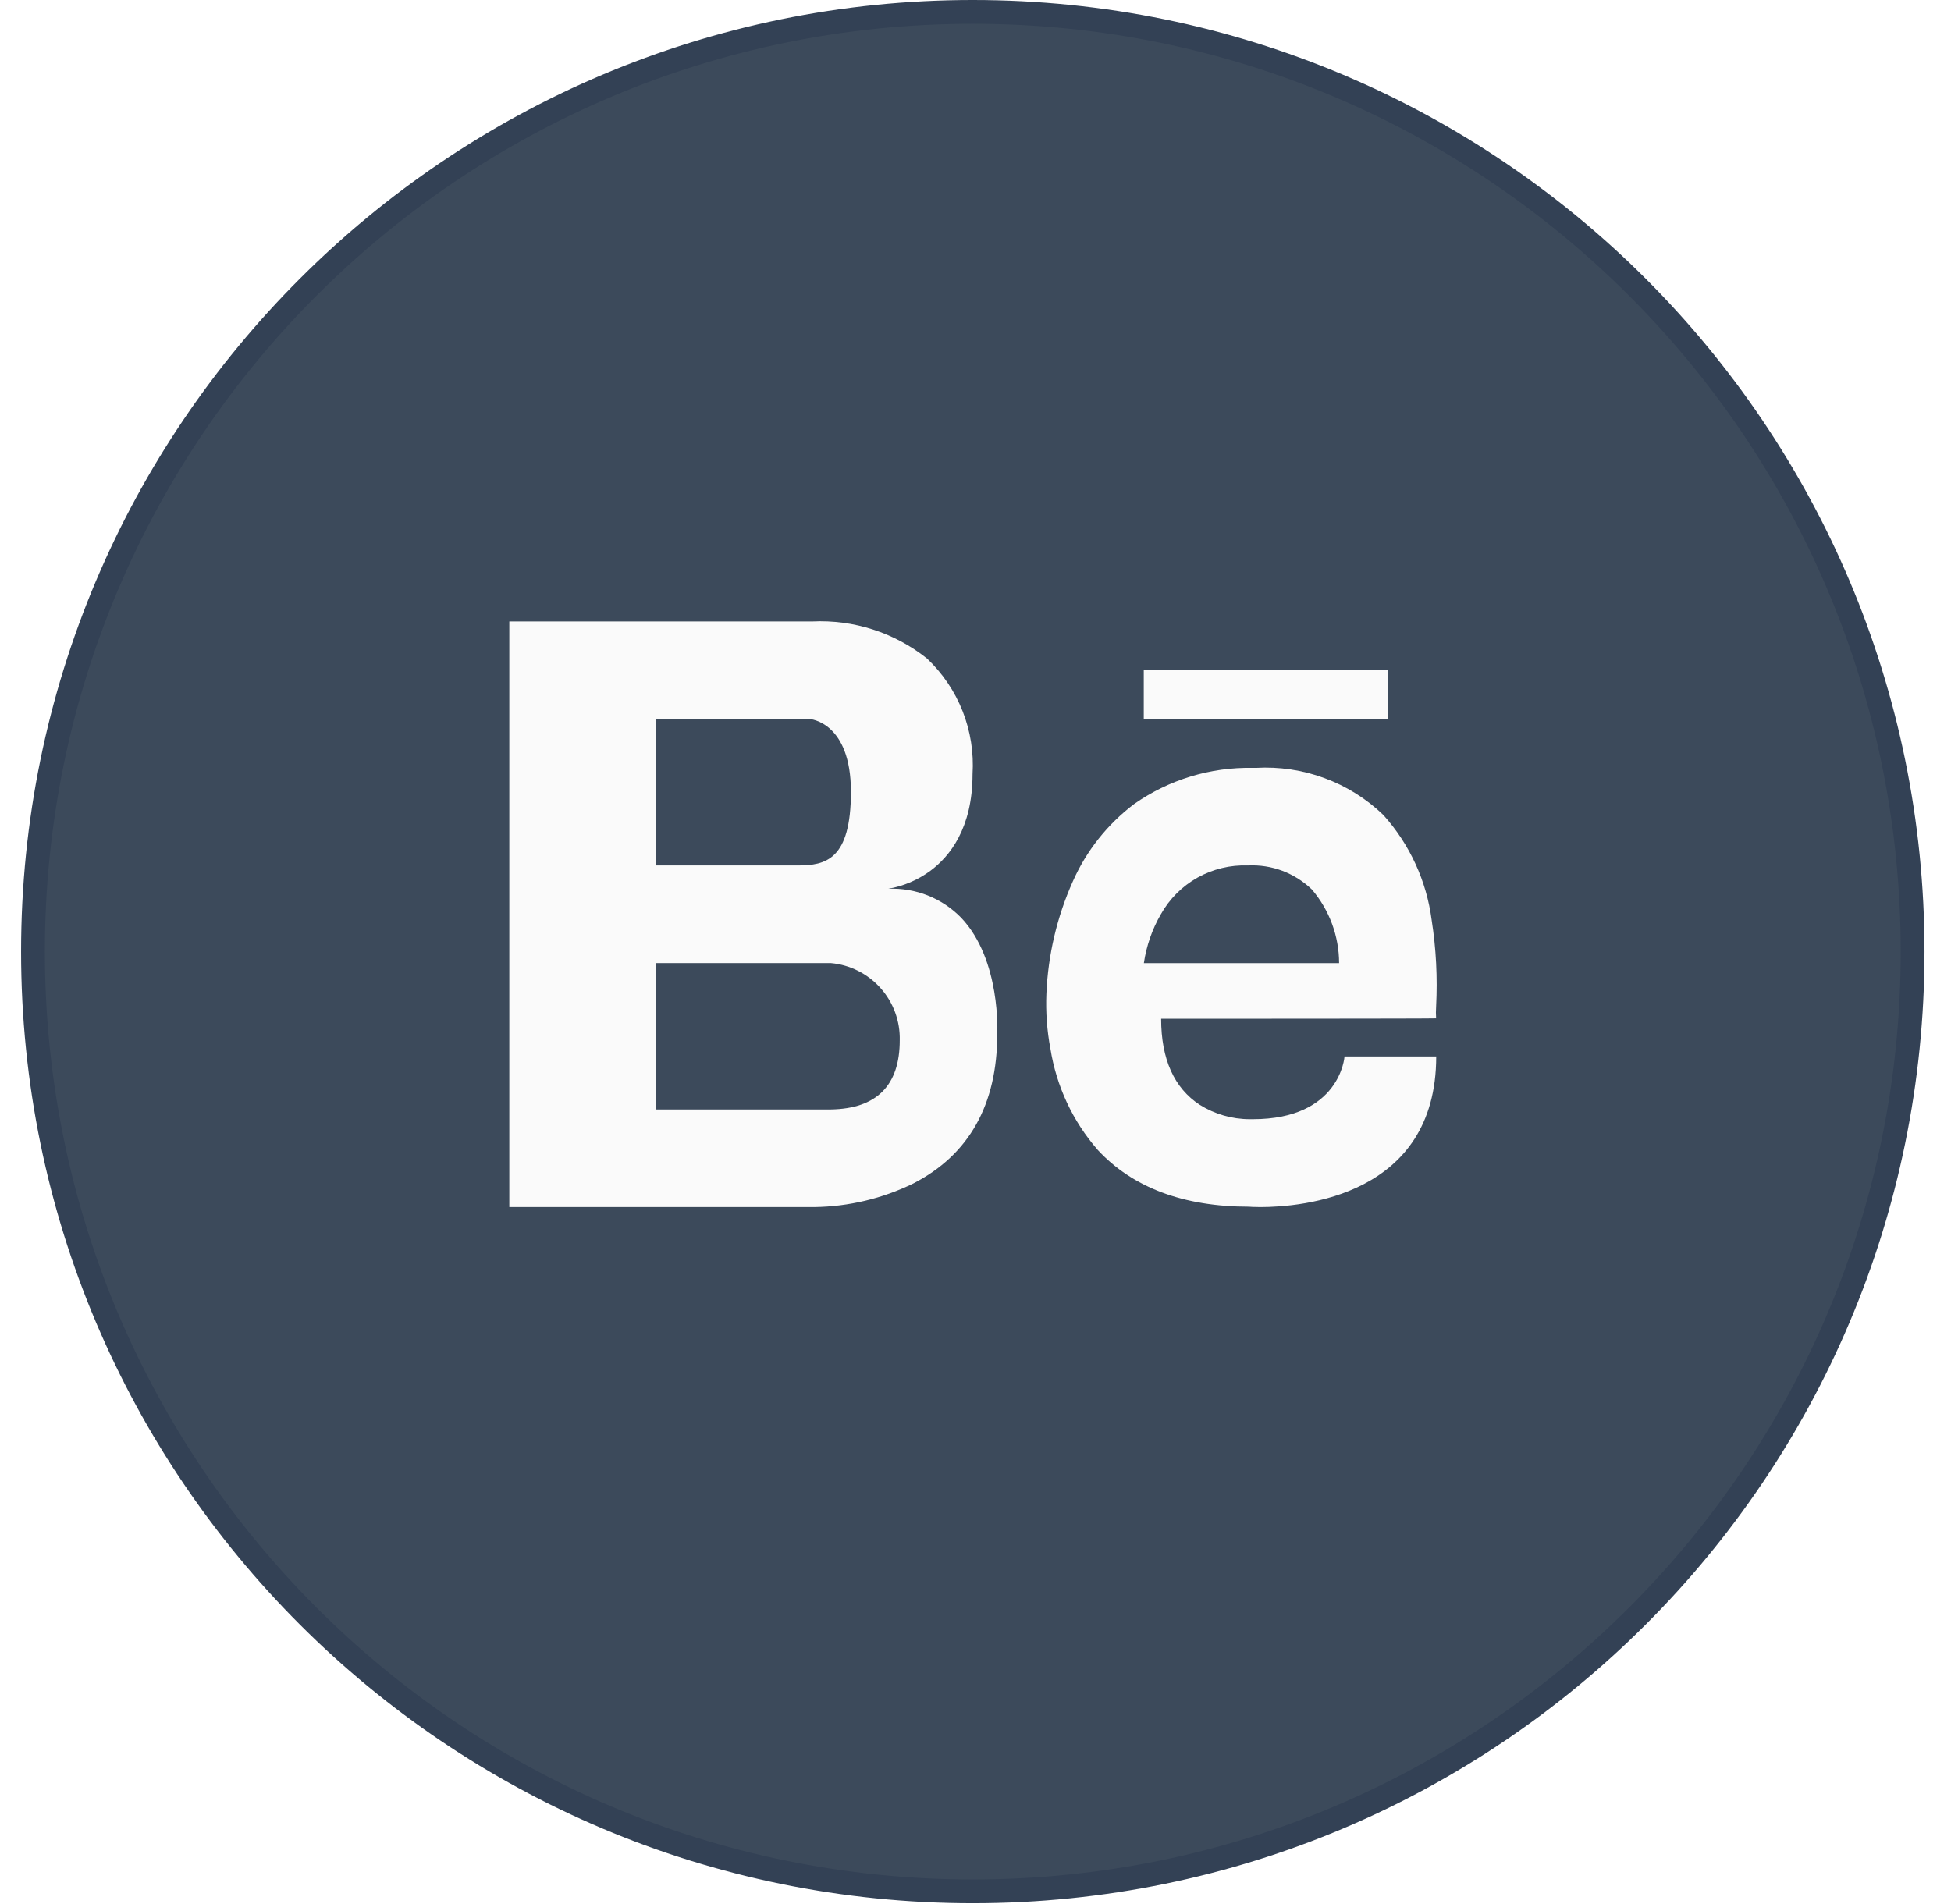
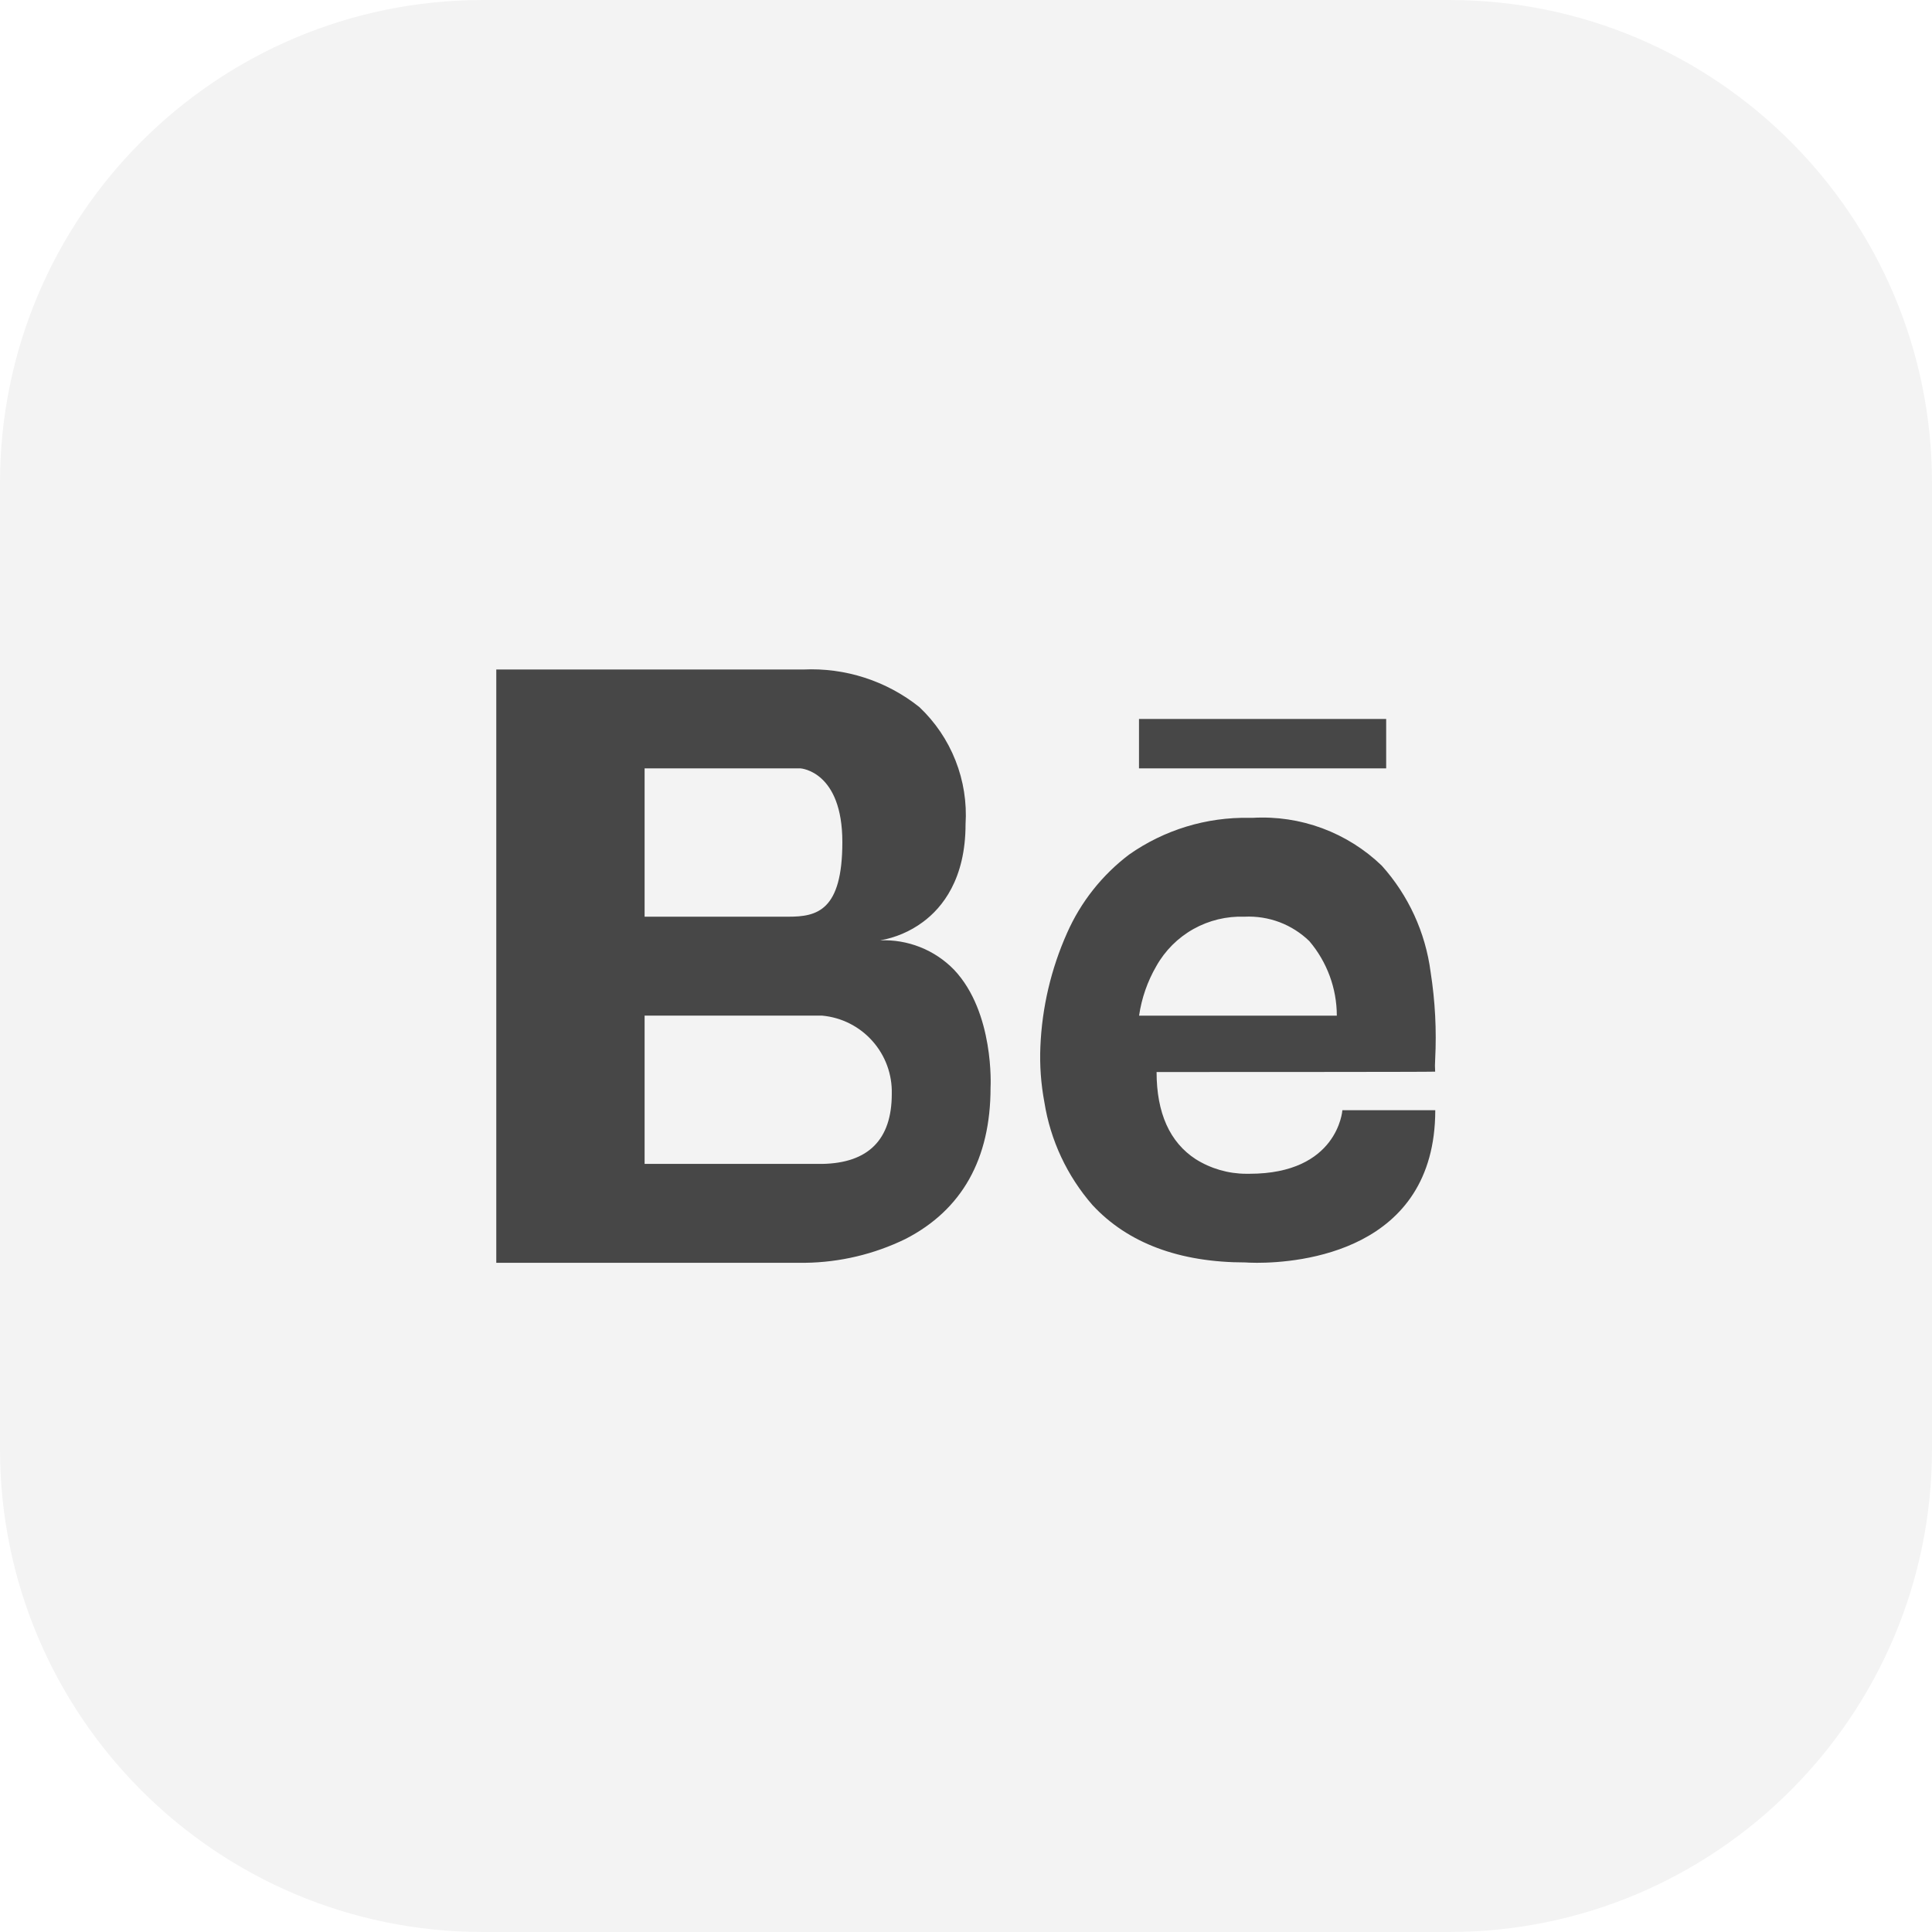
- <svg xmlns="http://www.w3.org/2000/svg" width="41" height="40" viewBox="0 0 41 40" fill="none">
-   <path d="M40.193 20C40.193 30.908 31.351 39.75 20.443 39.75C9.535 39.75 0.693 30.908 0.693 20C0.693 9.092 9.535 0.25 20.443 0.25C31.351 0.25 40.193 9.092 40.193 20Z" fill="#3C4A5B" stroke="#334155" stroke-width="0.5" />
-   <path d="M26.485 25.369C26.346 25.369 26.265 25.363 26.249 25.361C24.873 25.361 23.803 24.96 23.07 24.169C22.544 23.567 22.2 22.829 22.074 22.04C22.002 21.659 21.974 21.27 21.99 20.882C22.024 20.07 22.212 19.271 22.543 18.529C22.827 17.885 23.271 17.324 23.832 16.899C24.562 16.387 25.436 16.12 26.327 16.138H26.393C26.884 16.11 27.375 16.183 27.836 16.354C28.297 16.524 28.718 16.788 29.072 17.129C29.625 17.745 29.979 18.515 30.086 19.336C30.18 19.937 30.211 20.546 30.18 21.154C30.174 21.237 30.174 21.32 30.18 21.403C30.152 21.411 24.989 21.411 24.401 21.411C24.401 22.26 24.675 22.869 25.213 23.22C25.527 23.416 25.889 23.521 26.259 23.522C26.288 23.522 26.309 23.522 26.32 23.522H26.328C28.158 23.522 28.255 22.217 28.255 22.203H30.182C30.181 25.14 27.352 25.369 26.485 25.369ZM26.225 18.189C25.855 18.175 25.489 18.264 25.166 18.444C24.843 18.625 24.576 18.892 24.395 19.215C24.212 19.531 24.091 19.88 24.038 20.242H28.141C28.14 19.675 27.938 19.128 27.571 18.696C27.393 18.524 27.182 18.39 26.951 18.302C26.72 18.215 26.473 18.177 26.225 18.189ZM17.112 25.369H10.703V13.061H17.07C17.941 13.019 18.798 13.296 19.48 13.839C19.808 14.149 20.064 14.528 20.23 14.948C20.395 15.368 20.466 15.819 20.438 16.27C20.438 17.407 19.956 18.002 19.552 18.301C19.29 18.494 18.987 18.624 18.666 18.679C18.95 18.667 19.233 18.715 19.498 18.82C19.762 18.925 20.001 19.085 20.2 19.289C21.039 20.175 20.958 21.72 20.957 21.735C20.957 23.215 20.364 24.271 19.193 24.873C18.544 25.19 17.834 25.359 17.112 25.369ZM13.78 20.241V23.317H17.462C18.422 23.301 18.908 22.813 18.908 21.866C18.918 21.462 18.775 21.069 18.506 20.768C18.238 20.466 17.864 20.277 17.462 20.241L13.78 20.241ZM13.78 15.112V18.189H16.765C17.352 18.189 17.882 18.07 17.882 16.64C17.882 15.172 17.023 15.112 17.014 15.111L13.78 15.112ZM29.164 15.112H24.036V14.086H29.164V15.112Z" fill="#FAFAFA" />
+ <svg xmlns="http://www.w3.org/2000/svg" width="48" height="48" viewBox="0 0 48 48" fill="none">
+   <rect width="48" height="48" rx="12" fill="#F3F3F3" />
+   <path d="M31.23 31.374C31.064 31.374 30.967 31.367 30.948 31.365C29.3 31.365 28.018 30.885 27.14 29.937C26.512 29.215 26.098 28.332 25.948 27.388C25.862 26.931 25.828 26.465 25.848 26.001C25.889 25.028 26.113 24.072 26.51 23.182C26.85 22.411 27.381 21.74 28.053 21.231C28.927 20.617 29.974 20.298 31.041 20.319H31.121C31.709 20.285 32.297 20.373 32.849 20.577C33.401 20.782 33.905 21.098 34.329 21.506C34.992 22.244 35.415 23.166 35.543 24.149C35.656 24.869 35.694 25.599 35.656 26.326C35.649 26.426 35.649 26.525 35.656 26.625C35.622 26.634 29.44 26.634 28.735 26.634C28.735 27.651 29.062 28.38 29.708 28.8C30.083 29.035 30.517 29.161 30.96 29.162C30.995 29.162 31.02 29.162 31.033 29.162H31.043C33.234 29.162 33.35 27.599 33.351 27.583H35.659C35.657 31.1 32.269 31.374 31.23 31.374ZM30.92 22.775C30.477 22.759 30.038 22.865 29.651 23.081C29.264 23.298 28.945 23.617 28.728 24.004C28.508 24.383 28.363 24.801 28.3 25.234H33.213C33.212 24.556 32.97 23.9 32.531 23.383C32.319 23.177 32.066 23.016 31.789 22.911C31.511 22.807 31.216 22.761 30.92 22.775ZM20.006 31.374H12.33V16.634H19.955C20.998 16.584 22.024 16.915 22.841 17.567C23.234 17.938 23.541 18.391 23.739 18.894C23.938 19.397 24.023 19.938 23.989 20.477C23.989 21.84 23.412 22.552 22.927 22.909C22.614 23.141 22.25 23.296 21.866 23.363C22.207 23.348 22.546 23.406 22.863 23.532C23.179 23.657 23.466 23.849 23.703 24.093C24.708 25.155 24.612 27.004 24.61 27.022C24.61 28.794 23.9 30.059 22.498 30.781C21.721 31.16 20.87 31.362 20.006 31.374ZM16.015 25.232V28.917H20.425C21.574 28.898 22.156 28.313 22.156 27.179C22.169 26.695 21.997 26.225 21.675 25.864C21.354 25.502 20.907 25.277 20.425 25.233L16.015 25.232ZM16.015 19.09V22.775H19.59C20.293 22.775 20.928 22.633 20.928 20.921C20.928 19.163 19.899 19.091 19.888 19.09L16.015 19.09ZM34.439 19.09H28.298V17.862H34.439V19.09Z" fill="#474747" />
</svg>
